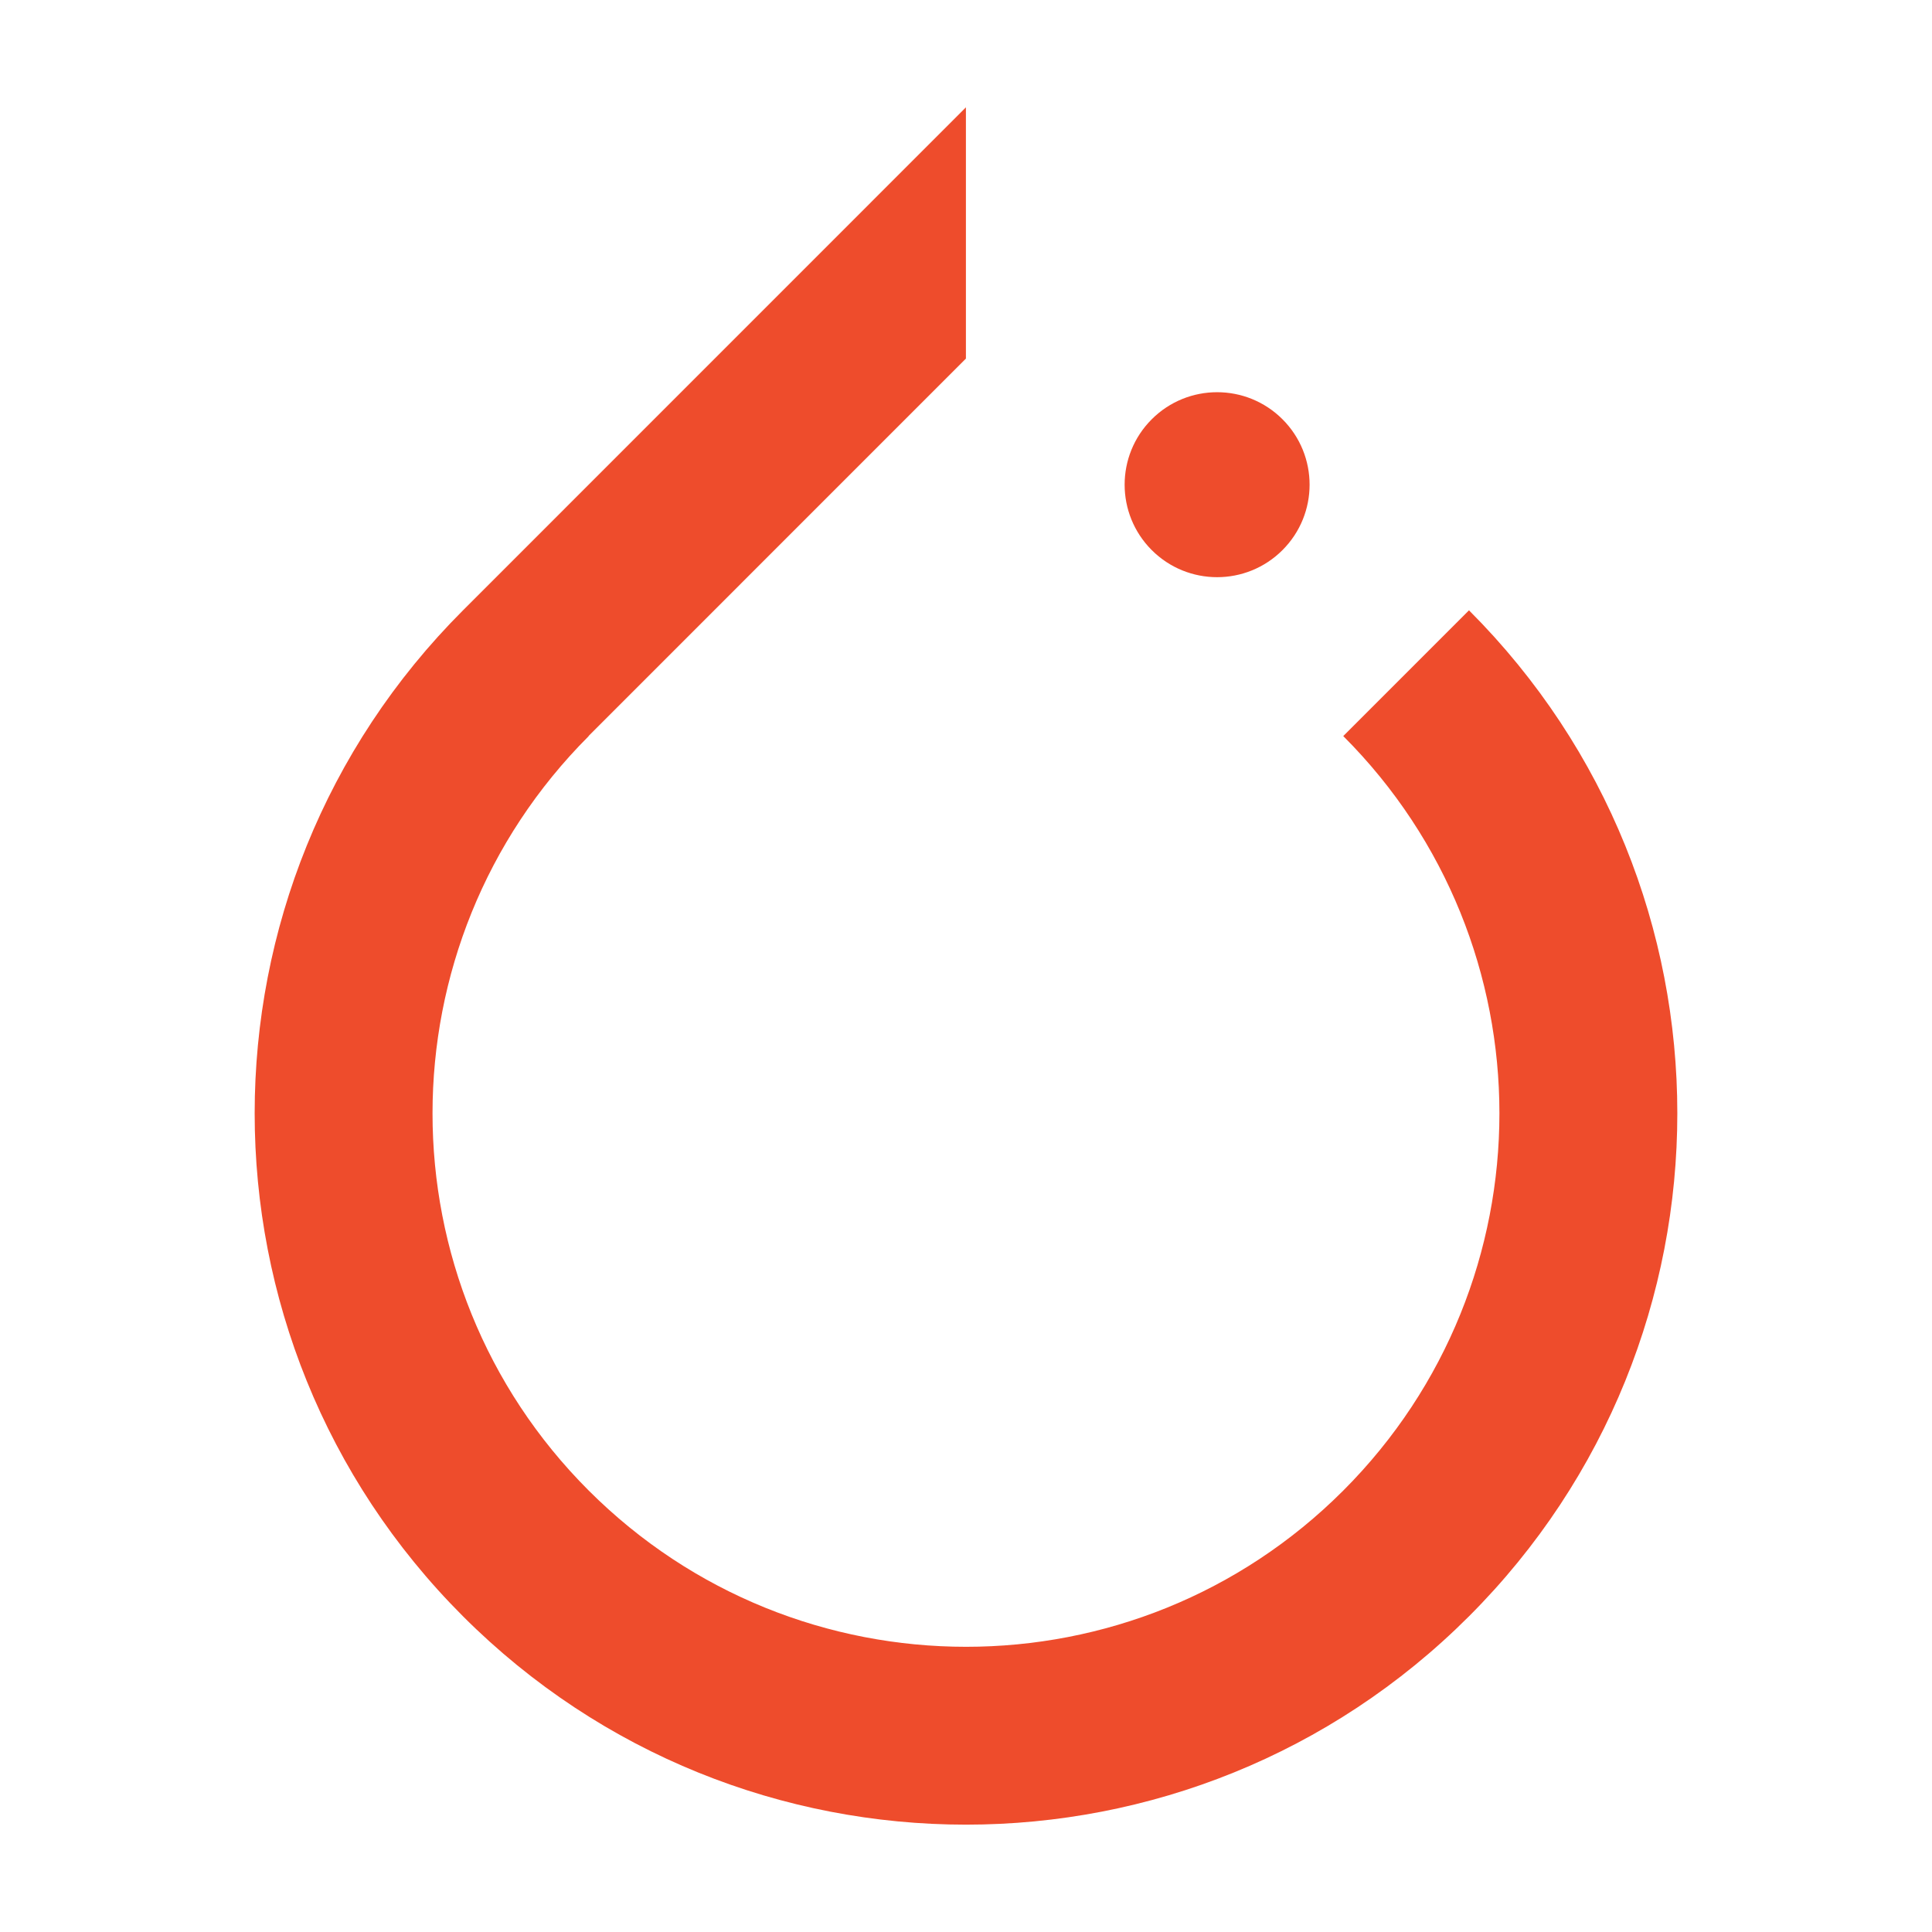
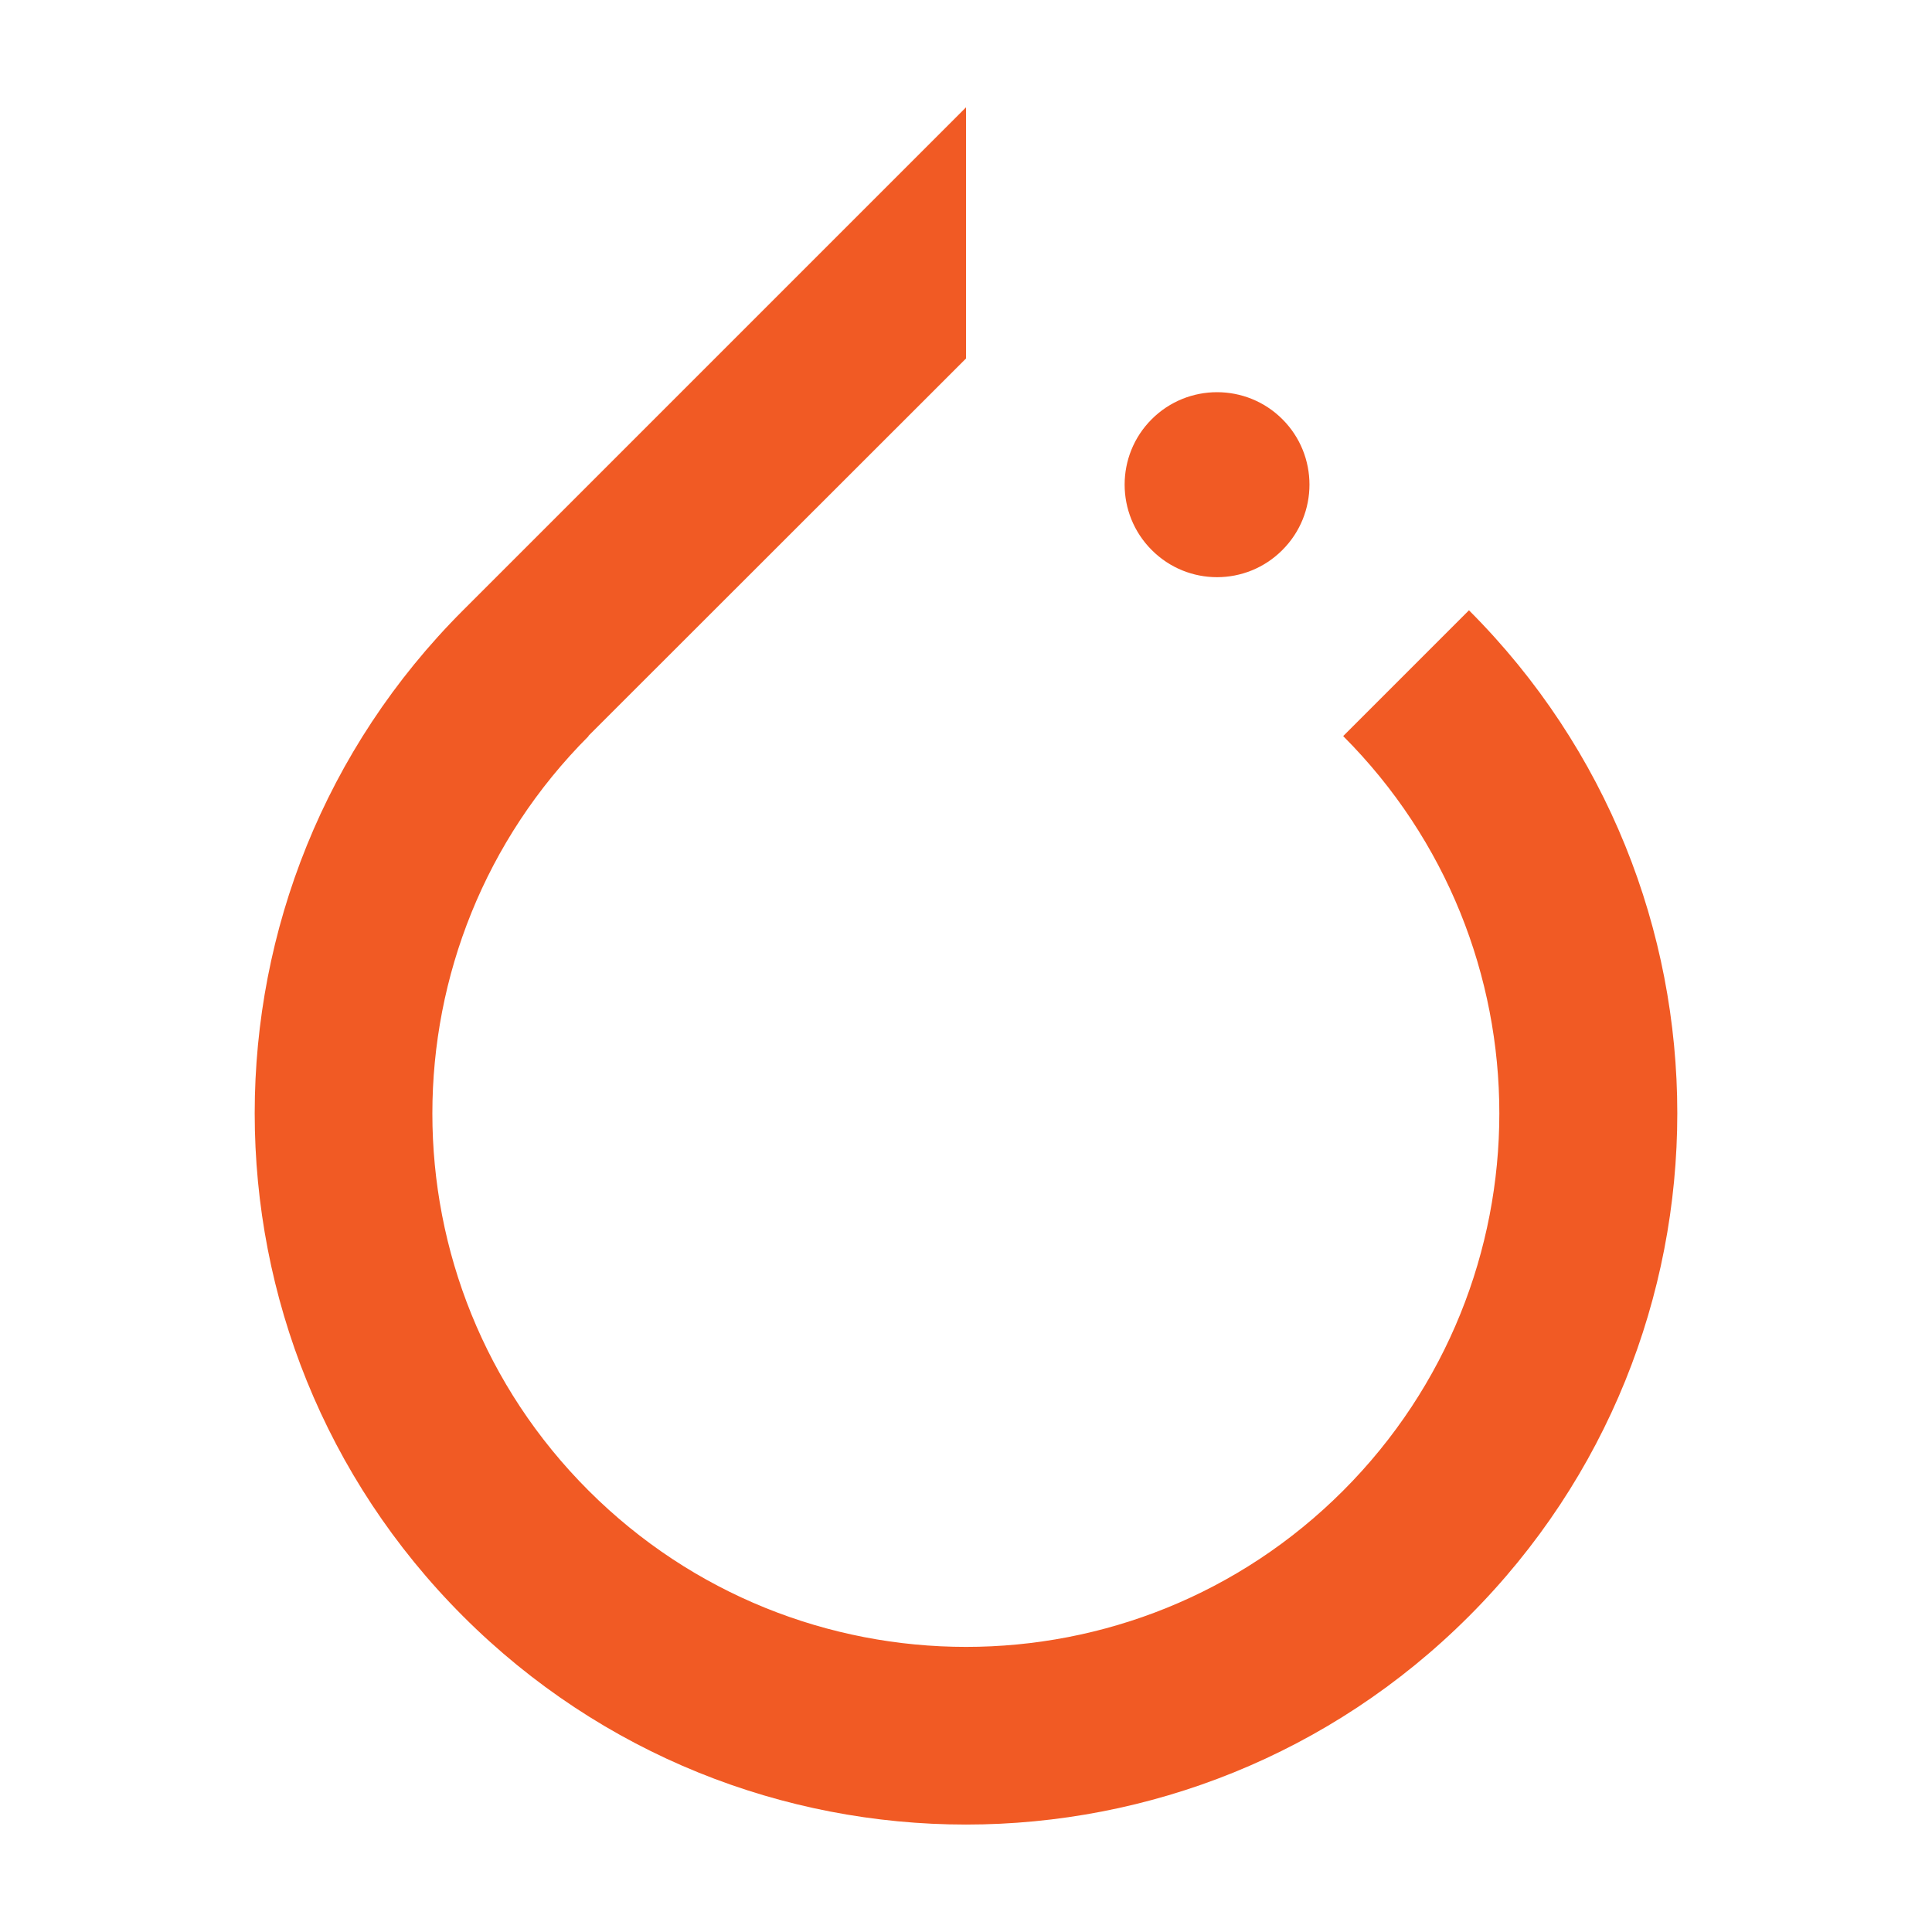
- <svg xmlns="http://www.w3.org/2000/svg" id="Layer_1" data-name="Layer 1" viewBox="0 0 900 900">
-   <defs>
-     <style>.cls-1{fill:#ee4c2c;}</style>
-   </defs>
-   <path class="cls-1" d="M684.31,284.31l-58.57,58.58c97,97.06,97,254.42,0,351.48s-254.42,97-351.48,0-97-254.42,0-351.48l-.06-.06L429,188l20.9-20.9.06.06V50L215.69,284.31c-129.41,129.41-129.41,339.23,0,468.63s339.22,129.41,468.62,0S813.72,413.72,684.31,284.31Z" />
-   <path class="cls-1" d="M597.44,256.25a43.08,43.08,0,1,0-60.92,0A43.06,43.06,0,0,0,597.44,256.25Z" />
+ <svg xmlns="http://www.w3.org/2000/svg" version="1.1" id="Layer_1" x="0px" y="0px" viewBox="0 0 900 900" style="enable-background:new 0 0 900 900;" xml:space="preserve">
+   <style type="text/css">
+ 	.st0{fill:#F15A24;}
+ </style>
+   <path class="st0" d="M684.3,284.3l-58.6,58.6c97,97.1,97,254.4,0,351.5s-254.4,97-351.5,0s-97-254.4,0-351.5l-0.1-0.1L429,188  l20.9-20.9l0.1,0.1V50L215.7,284.3c-129.4,129.4-129.4,339.2,0,468.6s339.2,129.4,468.6,0S813.7,413.7,684.3,284.3z" />
+   <path class="st0" d="M597.4,256.2c16.8-16.8,16.8-44.1,0-60.9s-44.1-16.8-60.9,0s-16.8,44.1,0,60.9c0,0,0,0,0,0  C553.3,273.1,580.6,273.1,597.4,256.2C597.4,256.3,597.4,256.3,597.4,256.2z" />
</svg>
